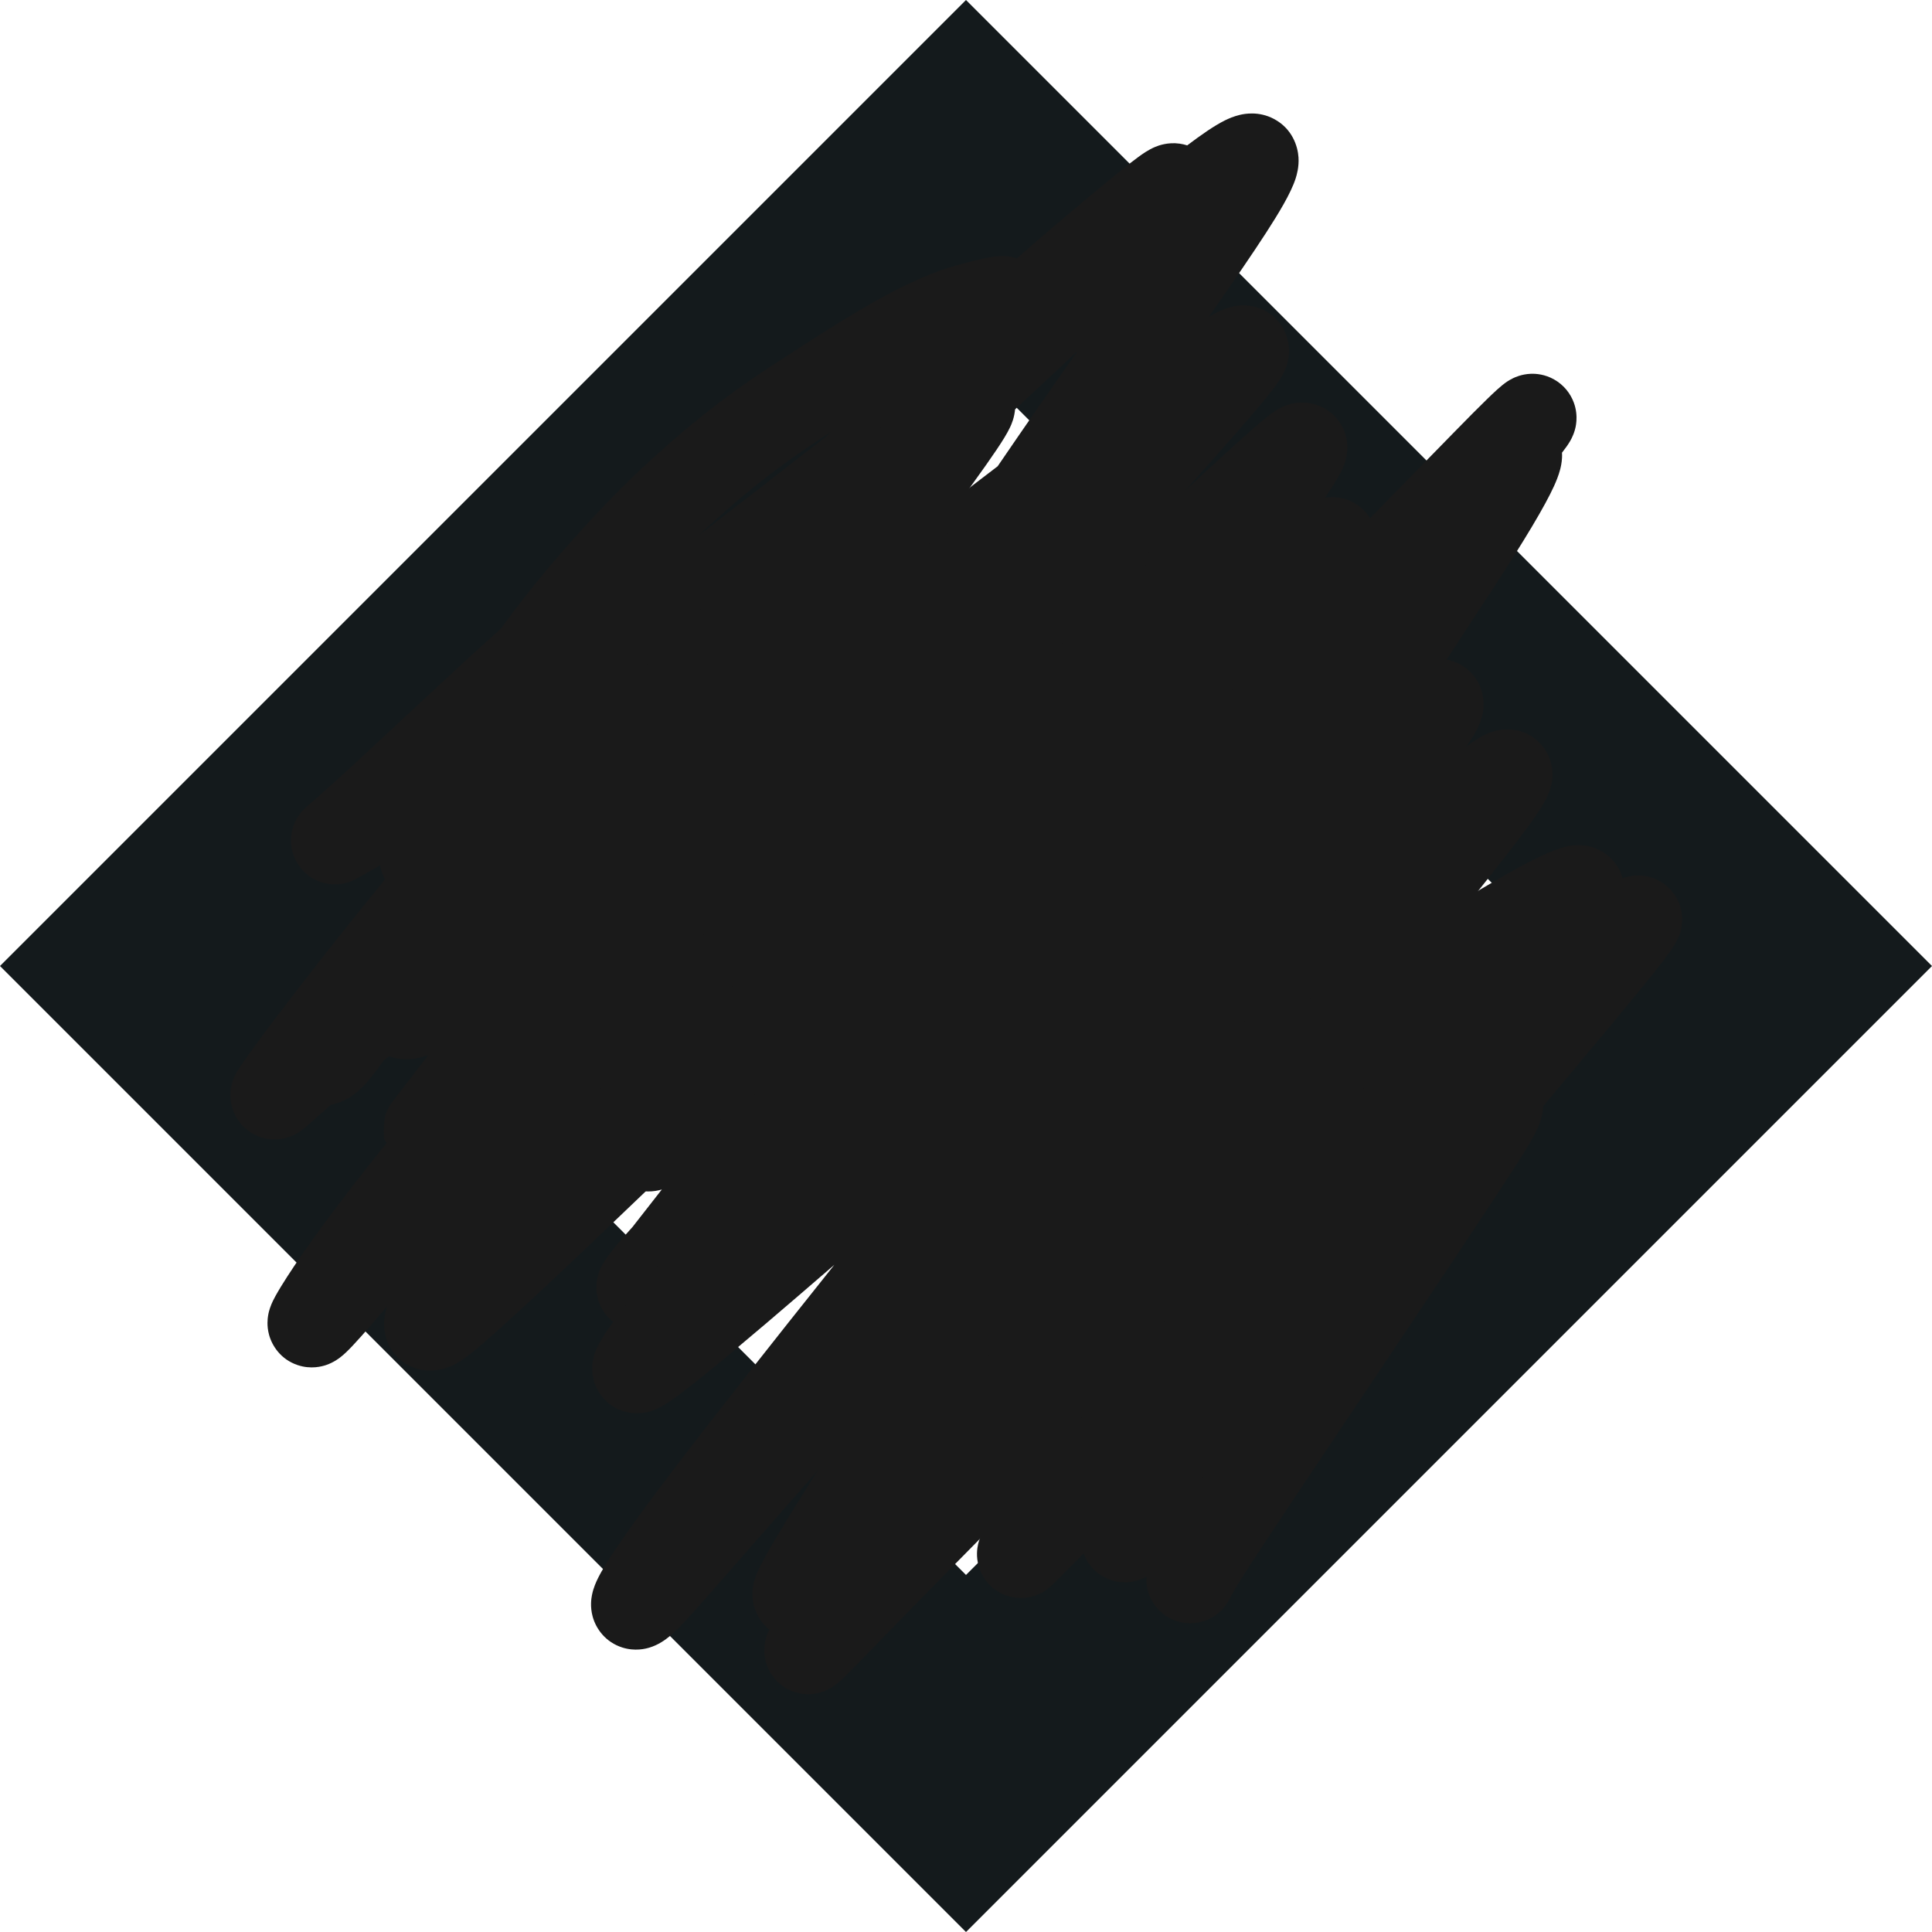
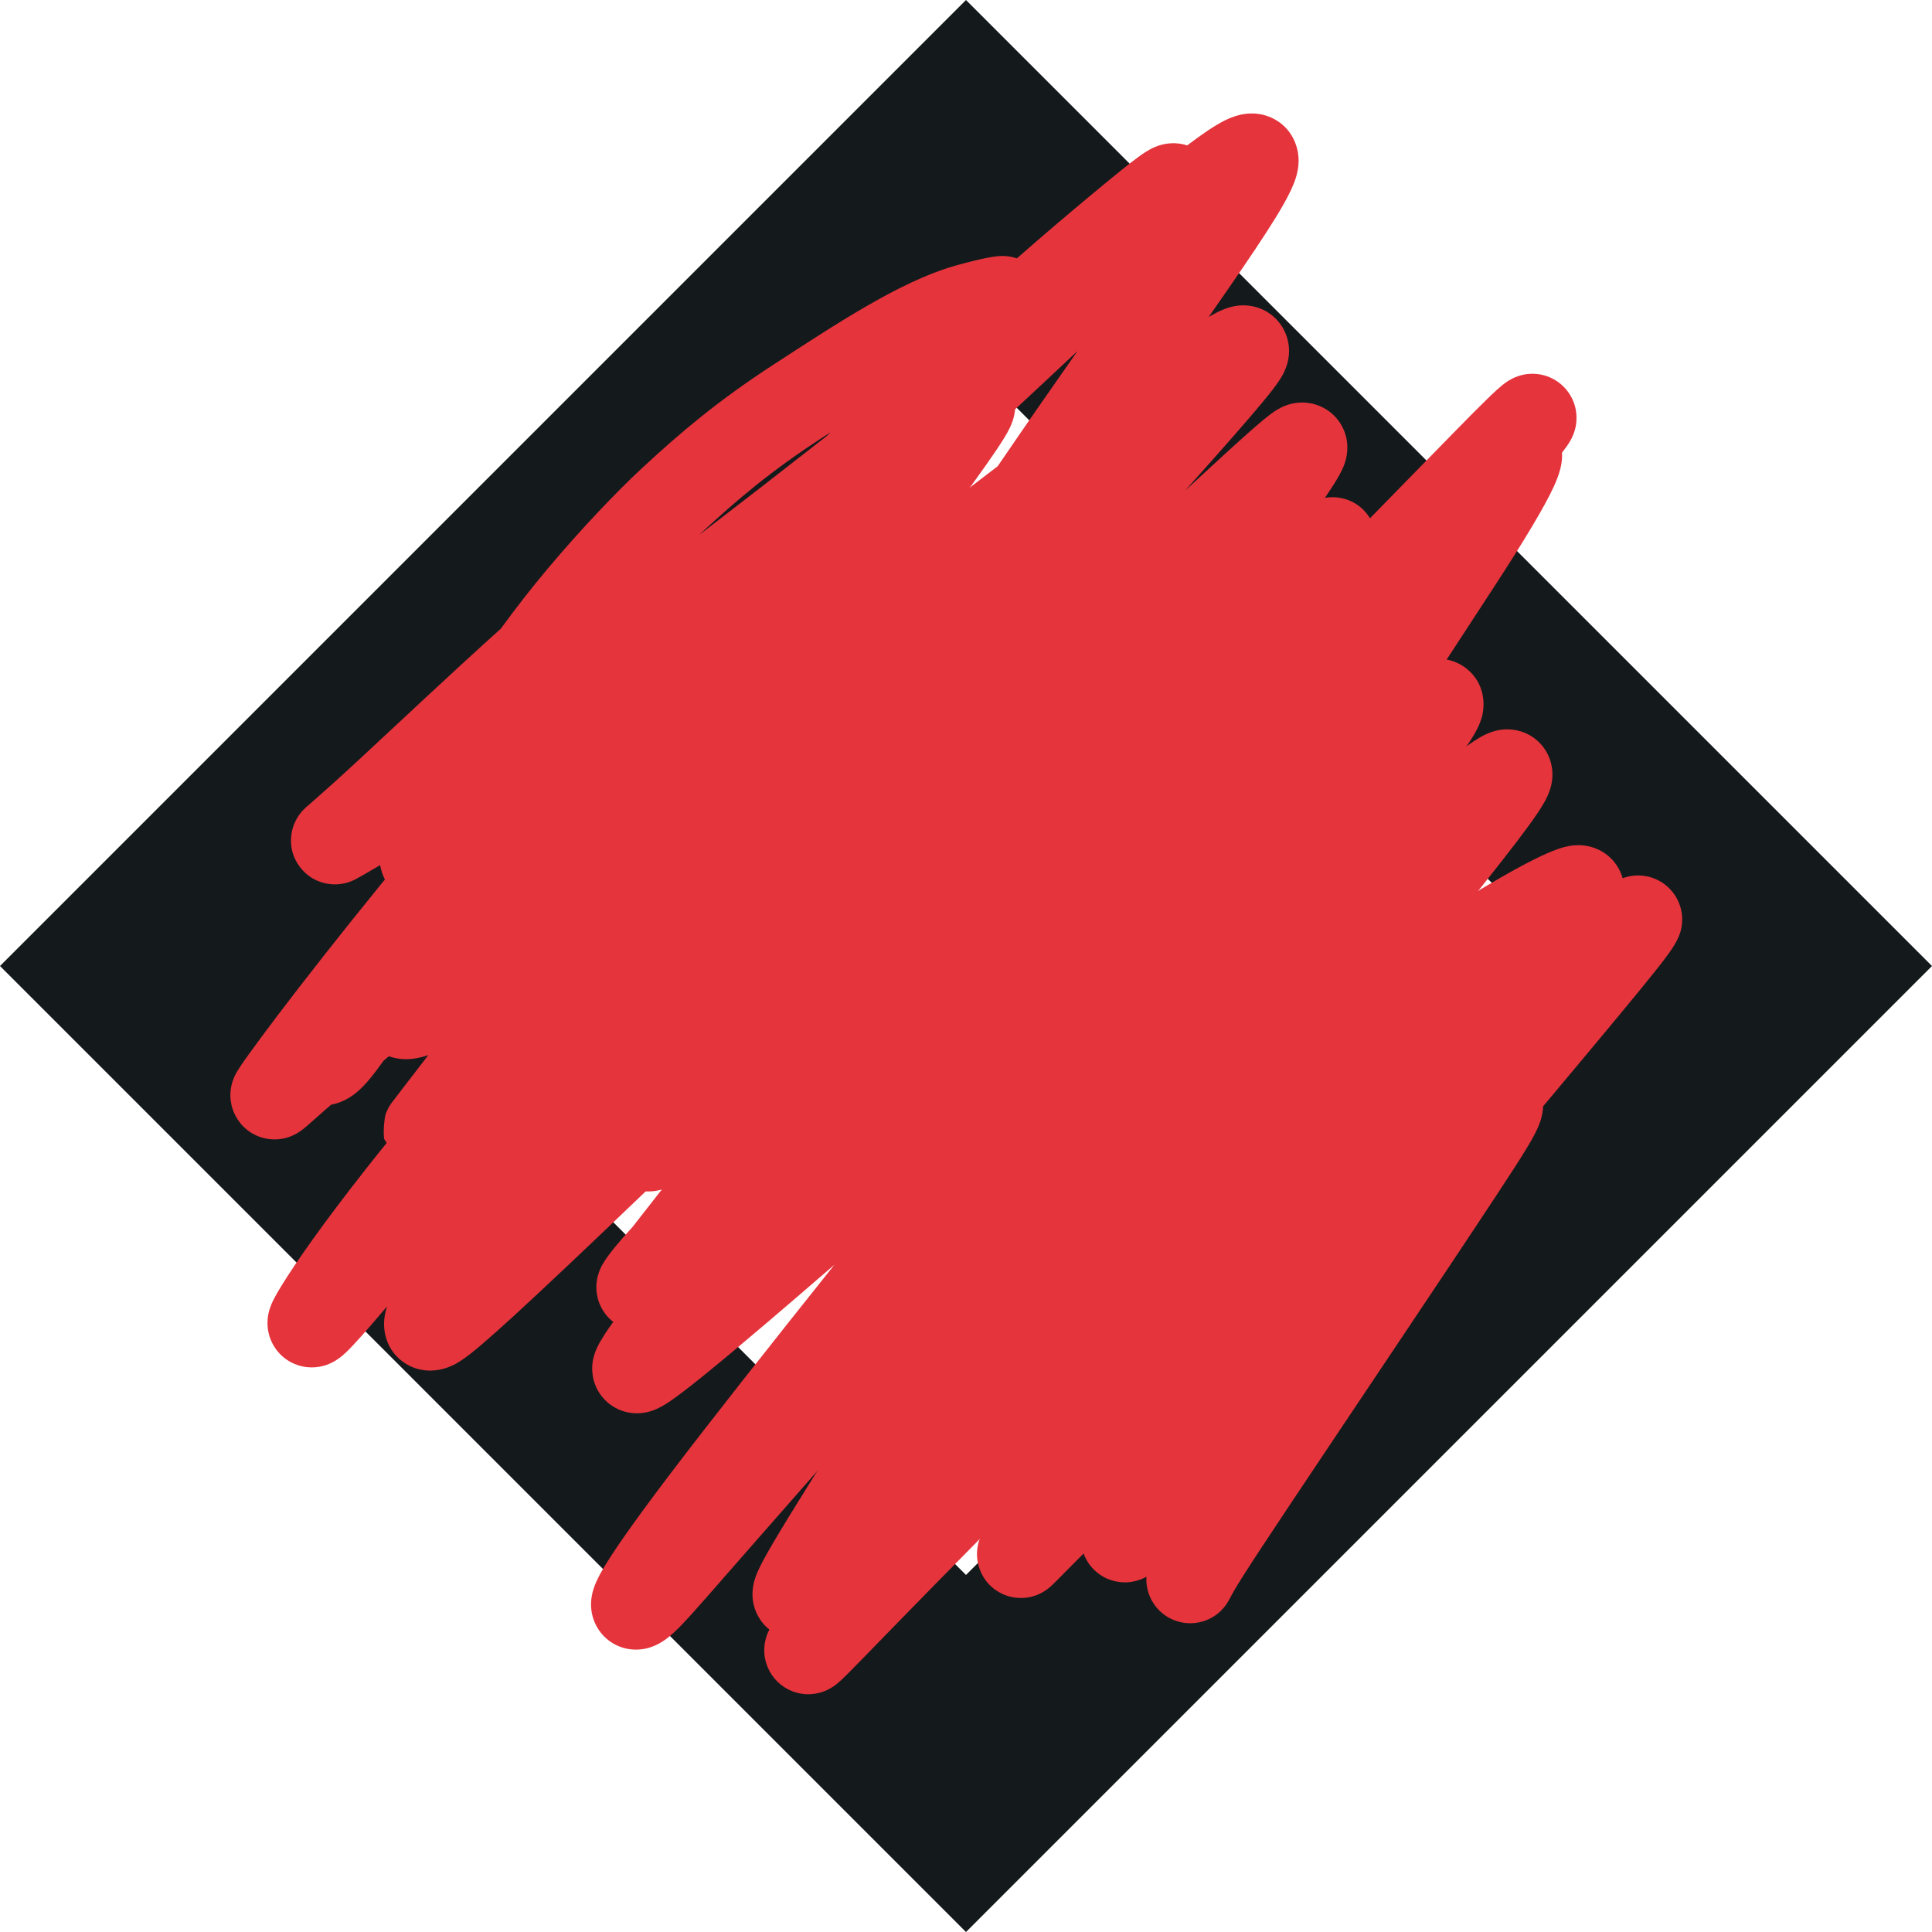
<svg xmlns="http://www.w3.org/2000/svg" width="176" height="176" viewBox="0 0 176 176" fill="none">
  <rect x="88" y="16.264" width="101.451" height="101.451" transform="rotate(45 88 16.2635)" stroke="#141A1C" stroke-width="23" />
-   <path d="M112.958 10.462C113.396 10.36 114.673 10.113 116.029 10.822C117.744 11.718 118.228 13.354 118.29 14.342C118.344 15.2 118.139 15.917 118.021 16.282C117.581 17.63 116.47 19.451 115.335 21.207C114.086 23.139 112.423 25.558 110.496 28.318C110.369 28.501 110.238 28.684 110.108 28.87C110.402 28.701 110.667 28.556 110.904 28.438C111.179 28.302 111.887 27.952 112.741 27.848C113.206 27.792 114.154 27.751 115.173 28.27C116.196 28.792 116.805 29.622 117.12 30.394L117.238 30.72L117.294 30.914C117.544 31.871 117.411 32.735 117.193 33.371C117.008 33.912 116.743 34.345 116.58 34.597C116.232 35.136 115.695 35.822 114.94 36.73C113.699 38.223 111.575 40.656 107.963 44.689C110.862 42.006 112.707 40.325 113.896 39.276C114.783 38.495 115.425 37.956 115.906 37.613C116.118 37.462 116.549 37.163 117.108 36.95C117.926 36.638 118.885 36.554 119.855 36.856C120.142 36.945 120.722 37.156 121.304 37.652C121.951 38.203 122.395 38.928 122.604 39.717C122.944 41.003 122.552 42.06 122.472 42.284C122.233 42.95 121.817 43.634 121.453 44.208C121.251 44.525 121.003 44.903 120.7 45.351C120.9 45.316 121.136 45.291 121.398 45.292C122.048 45.294 123.427 45.48 124.472 46.745C124.599 46.899 124.709 47.056 124.805 47.212C127.648 44.306 130.24 41.658 132.406 39.437C133.745 38.065 134.746 37.06 135.468 36.359C136.056 35.787 136.742 35.13 137.291 34.764C137.394 34.696 137.58 34.578 137.822 34.461C137.964 34.392 138.587 34.085 139.447 34.052C139.93 34.034 140.731 34.092 141.571 34.565C142.489 35.081 143.077 35.879 143.371 36.679C143.84 37.956 143.502 39.04 143.46 39.187C143.295 39.763 143.028 40.192 142.987 40.259C142.888 40.424 142.787 40.572 142.71 40.682C142.592 40.85 142.45 41.037 142.295 41.237C142.305 41.434 142.302 41.602 142.294 41.732C142.269 42.164 142.188 42.535 142.117 42.8C141.977 43.325 141.767 43.842 141.559 44.298C140.745 46.083 138.954 49.108 135.814 53.912C131.123 61.09 124.899 70.636 118.321 80.75C121.567 77.966 124.517 75.448 126.941 73.401C129.664 71.101 131.776 69.349 133.196 68.282C133.831 67.805 134.611 67.244 135.332 66.905C135.536 66.809 135.868 66.666 136.277 66.566C136.605 66.486 137.482 66.302 138.525 66.621C139.897 67.04 140.895 68.119 141.264 69.412C141.545 70.399 141.382 71.225 141.31 71.54C141.15 72.229 140.843 72.797 140.699 73.056C140.509 73.399 140.282 73.754 140.049 74.1C139.58 74.797 138.946 75.66 138.179 76.667C136.638 78.688 134.403 81.494 131.514 85.095C128.349 89.04 124.357 93.985 119.997 99.379C120.059 99.325 120.12 99.272 120.181 99.218C123.119 96.651 125.434 94.761 127.181 93.465C128.05 92.819 128.828 92.284 129.504 91.878C130.06 91.543 130.937 91.051 131.895 90.848L132.123 90.807C132.464 90.757 133.036 90.719 133.687 90.869C139.718 85.933 143.038 83.307 144.856 81.926C145.749 81.248 146.353 80.814 146.767 80.547C146.896 80.464 147.289 80.208 147.761 80.027C147.899 79.974 148.186 79.87 148.562 79.807C148.803 79.767 149.803 79.604 150.926 80.127C151.583 80.433 152.234 80.956 152.688 81.728C153.124 82.469 153.237 83.198 153.242 83.725C153.25 84.657 152.928 85.333 152.835 85.524C152.451 86.312 151.9 87.069 150.682 88.594C149.393 90.208 147.118 92.962 143.002 97.882C135.085 107.343 120.046 125.247 112.217 134.712C110.26 137.077 108.762 138.905 107.673 140.227C106.665 141.451 105.866 142.418 105.464 142.833C105.402 142.897 105.273 143.028 105.11 143.167C105.035 143.231 104.869 143.369 104.642 143.514C104.59 143.547 103.824 144.077 102.706 144.142C101.996 144.184 100.861 144.045 99.853 143.174C98.888 142.339 98.598 141.31 98.512 140.739C98.366 139.771 98.628 139.012 98.651 138.937C98.776 138.538 98.941 138.232 98.97 138.178C99.15 137.839 99.438 137.403 99.663 137.064C100.198 136.26 101.112 134.927 102.332 133.139C104.639 129.758 108.09 124.677 111.678 119.381C108.405 122.085 105.17 124.759 102.111 127.286C94.334 135.009 85.695 143.782 80.75 148.866C79.245 150.413 78.029 151.672 77.277 152.424C76.974 152.727 76.532 153.165 76.171 153.447C76.143 153.469 75.74 153.799 75.171 154.034C74.994 154.107 74.673 154.226 74.253 154.292C73.861 154.353 73.082 154.417 72.188 154.072C71.152 153.673 70.371 152.883 69.958 151.94C69.604 151.132 69.607 150.416 69.631 150.06C69.677 149.377 69.892 148.872 69.94 148.756C69.991 148.636 70.041 148.532 70.084 148.449C70.078 148.444 70.071 148.439 70.064 148.433C69.824 148.236 69.337 147.796 68.977 147.065C68.617 146.337 68.537 145.638 68.551 145.113C68.573 144.251 68.86 143.556 68.966 143.302C69.24 142.644 69.727 141.752 70.452 140.517C71.963 137.943 74.984 133.09 80.916 123.828C81.034 123.644 81.153 123.459 81.272 123.272C80.721 123.722 80.231 124.113 79.814 124.416C79.549 124.607 79.236 124.822 78.911 125.007C78.75 125.098 78.515 125.224 78.231 125.337C78.009 125.425 77.439 125.638 76.693 125.65C75.86 125.663 74.267 125.389 73.235 123.842C72.392 122.577 72.541 121.315 72.598 120.938C72.724 120.101 73.094 119.441 73.186 119.27C73.493 118.708 73.947 118.049 74.411 117.408C75.389 116.056 76.938 114.058 78.966 111.464C84.305 104.631 93.079 93.503 100.741 83.751C99.9 84.429 99.046 85.123 98.182 85.83C97.327 86.703 96.513 87.533 95.75 88.313C93.032 91.091 90.961 93.214 89.488 94.707C88.109 96.106 87.058 97.159 86.526 97.599C86.445 97.667 86.278 97.803 86.067 97.941C85.969 98.005 85.756 98.14 85.47 98.268C85.36 98.317 84.457 98.751 83.258 98.581C83.244 98.579 83.231 98.575 83.218 98.573C76.759 104.282 70.899 109.719 67.194 113.383C65.71 114.852 64.589 116.016 63.76 116.915C63.513 117.234 63.294 117.518 63.1 117.77C62.806 118.15 62.562 118.469 62.363 118.725C62.032 119.152 61.661 119.632 61.329 119.971C61.233 120.069 61.057 120.243 60.824 120.422C60.714 120.507 60.496 120.667 60.198 120.822C60.036 120.906 59.213 121.343 58.075 121.268C57.393 121.224 56.519 120.986 55.738 120.321C54.97 119.667 54.611 118.872 54.456 118.277C54.193 117.265 54.406 116.443 54.45 116.268C54.583 115.743 54.798 115.352 54.85 115.257C55.13 114.739 55.566 114.166 55.99 113.646C56.394 113.15 56.933 112.525 57.639 111.754C57.706 111.667 57.775 111.578 57.846 111.487C58.488 110.658 59.29 109.632 60.291 108.359C59.938 108.462 59.51 108.544 59.026 108.538C57.549 108.52 56.583 107.762 56.156 107.347C55.587 106.795 55.242 106.17 55.031 105.594C49.795 110.627 46.647 113.721 44.749 115.618C43.675 116.691 42.999 117.381 42.567 117.825C42.244 118.157 41.856 118.565 41.592 118.796C41.526 118.853 41.282 119.068 40.94 119.27C40.81 119.348 40.34 119.624 39.67 119.758C39.011 119.89 36.994 120.043 35.644 118.19C34.643 116.817 34.893 115.392 34.923 115.202C34.989 114.777 35.111 114.459 35.16 114.333C35.272 114.05 35.394 113.832 35.44 113.751C35.631 113.416 35.9 113.038 36.093 112.772C36.552 112.138 37.251 111.225 38.053 110.21C39.729 108.087 41.853 105.517 54.02 92.111C58.44 87.24 64.096 81.039 70.038 74.525C72.278 70.942 74.723 67.076 77.279 63.092C64.279 73.232 49.438 84.949 40.615 92.018C38.366 93.82 36.505 95.333 34.968 96.598C34.724 96.925 34.48 97.258 34.23 97.592C33.74 98.249 33.226 98.857 32.682 99.343C32.337 99.651 31.462 100.396 30.177 100.628C29.964 100.811 29.768 100.979 29.591 101.133C28.954 101.689 28.059 102.486 27.941 102.589C27.906 102.619 27.5 102.988 27.039 103.253C26.892 103.337 26.55 103.524 26.079 103.653C25.645 103.772 24.598 103.981 23.409 103.465C22.079 102.888 21.459 101.805 21.212 101.093C20.995 100.468 20.988 99.942 20.988 99.758L20.997 99.501C21.035 98.921 21.189 98.5 21.22 98.415C21.289 98.219 21.359 98.066 21.398 97.986C21.477 97.82 21.556 97.684 21.599 97.612C21.692 97.454 21.796 97.293 21.886 97.158C22.074 96.875 22.329 96.51 22.634 96.085C23.25 95.225 24.14 94.02 25.27 92.529C27.533 89.542 30.795 85.36 34.817 80.42C34.9 80.319 34.982 80.22 35.062 80.122C34.835 79.672 34.704 79.224 34.626 78.814C33.308 79.595 32.566 80.008 32.334 80.126C32.289 80.148 32.075 80.258 31.789 80.354C31.674 80.393 31.295 80.519 30.79 80.554C30.572 80.57 28.634 80.723 27.314 78.97C25.979 77.199 26.685 75.364 26.767 75.148C26.948 74.668 27.181 74.337 27.252 74.237C27.429 73.988 27.599 73.814 27.635 73.776C27.8 73.603 27.993 73.438 28.018 73.417C28.029 73.406 28.572 72.935 28.779 72.754C29.5 72.123 30.743 71.02 32.701 69.206C35.996 66.153 41.693 60.791 45.626 57.269C46.959 55.438 48.389 53.595 49.903 51.794C52.924 48.201 56.148 44.814 58.516 42.619C61.968 39.419 65.392 36.509 70.5 33.191C73.296 31.375 76.18 29.486 78.912 27.906C81.617 26.342 84.426 24.93 87.102 24.181C88.349 23.832 89.224 23.627 89.833 23.506C90.331 23.407 90.867 23.318 91.322 23.318L91.528 23.323C91.913 23.342 92.283 23.417 92.632 23.538C95.333 21.168 97.522 19.326 99.205 17.924C101.513 16.002 102.886 14.894 103.714 14.29C104.05 14.044 104.611 13.642 105.234 13.383C105.522 13.264 106.371 12.932 107.466 13.086C107.709 13.12 107.937 13.175 108.151 13.244C109.418 12.286 110.617 11.448 111.584 10.969C111.91 10.808 112.392 10.593 112.958 10.462ZM111.455 97.218C108.528 99.747 105.581 102.297 102.735 104.761C99.064 110.43 95.579 115.818 92.505 120.59C98.587 113.1 105.298 104.828 111.455 97.218ZM98.155 31.98C94.456 35.463 89.852 39.736 84.402 44.729C77.916 50.673 70.436 57.455 63.841 63.446C71.899 57.127 79.899 50.894 86.158 46.088C87.868 44.775 89.438 43.574 90.884 42.476C93.412 38.77 95.875 35.234 98.155 31.98ZM74.857 39.9C70.244 42.897 67.184 45.491 63.954 48.485C63.871 48.562 63.787 48.643 63.7 48.724C67.385 45.901 71.325 42.845 75.292 39.737C75.413 39.618 75.534 39.5 75.654 39.382C75.39 39.553 75.125 39.726 74.857 39.9Z" fill="#1A1A1A" />
-   <path d="M87.583 32.909C88.673 32.695 89.789 32.926 90.694 33.543L90.873 33.672L91.023 33.792C91.385 34.096 91.814 34.563 92.119 35.236C92.455 35.978 92.507 36.674 92.478 37.175C92.43 38.023 92.128 38.68 92.024 38.903C91.757 39.477 91.327 40.163 90.784 40.972C89.765 42.49 87.888 45.101 84.488 49.662C84.845 49.38 85.129 49.189 85.412 49.032C85.657 48.896 86.037 48.702 86.508 48.564C87.118 48.385 87.608 48.384 87.772 48.384C89.51 48.384 90.989 49.492 91.541 51.041C92.404 50.416 93.144 49.894 93.784 49.447C96.39 47.629 97.286 47.073 98.139 46.638C98.304 46.553 98.569 46.421 98.852 46.307C98.993 46.25 99.224 46.163 99.503 46.091C99.688 46.043 100.343 45.876 101.164 45.991C101.619 46.055 102.337 46.236 103.046 46.77C103.819 47.353 104.318 48.161 104.532 49.008C104.884 50.4 104.383 51.499 104.293 51.703C104.007 52.349 103.586 52.853 103.421 53.052C102.391 54.286 100.211 56.263 91.522 62.349C88.987 64.125 85.87 66.261 82.474 68.569C76.307 73.874 68.518 80.897 61.695 87.444C59.279 91.538 56.662 95.897 54.52 99.534C53.535 101.208 52.646 102.736 51.844 104.133C60.146 96.203 71.15 85.58 77.632 79.368C81.652 75.515 83.843 73.446 85.05 72.363C85.602 71.868 86.127 71.414 86.586 71.106C86.724 71.014 87.388 70.553 88.323 70.39C88.906 70.288 89.743 70.273 90.637 70.656C91.412 70.989 91.916 71.487 92.213 71.858L92.327 72.008L92.45 72.186C92.897 72.873 93.073 73.593 93.106 74.227C96.629 70.083 99.493 66.938 101.391 64.868C102.907 63.214 103.847 62.203 104.412 61.647C104.558 61.502 105.105 60.942 105.78 60.578C105.994 60.463 106.46 60.232 107.098 60.13C107.793 60.019 108.919 60.036 110.007 60.773C111.043 61.476 111.452 62.435 111.609 62.955C111.647 63.08 111.676 63.201 111.699 63.314C111.978 63.072 112.244 62.844 112.497 62.629C114.741 60.722 116.312 59.538 117.556 58.986L117.883 58.852C118.01 58.804 118.153 58.756 118.309 58.712C118.573 58.638 119.16 58.493 119.895 58.559C120.718 58.632 122.029 59.019 122.925 60.316C123.717 61.465 123.683 62.628 123.631 63.128C123.597 63.447 123.526 63.745 123.444 64.009C123.925 63.649 124.34 63.346 124.731 63.065C125.808 62.291 126.743 61.645 127.519 61.176C127.908 60.941 128.335 60.703 128.773 60.509C129.16 60.338 129.836 60.072 130.658 60.015L131.002 60.002C131.544 60.005 132.616 60.122 133.608 60.918C135.332 62.301 135.202 64.235 135.085 64.907C134.962 65.61 134.686 66.177 134.537 66.466C134.355 66.819 134.133 67.182 133.896 67.544C132.98 68.945 131.153 71.35 127.798 75.506C123.433 80.912 116.156 89.67 109.506 97.704C115.652 93.43 122.37 88.939 127.557 85.594C135.218 80.652 139.624 78.155 141.89 77.356C142.115 77.277 142.753 77.05 143.485 77.002C143.846 76.979 144.695 76.96 145.627 77.405C146.795 77.964 147.612 79.021 147.883 80.25C148.099 81.233 147.905 82.041 147.803 82.398C147.683 82.815 147.522 83.161 147.401 83.397C147.159 83.87 146.844 84.347 146.536 84.784C145.322 86.507 142.731 89.649 138.198 95.03C137.789 95.516 137.36 96.02 136.919 96.543C137.776 96.629 138.831 96.988 139.686 98.072C140.353 98.917 140.521 99.8 140.56 100.323C140.601 100.851 140.533 101.285 140.481 101.54C140.379 102.046 140.205 102.471 140.098 102.716C139.865 103.245 139.541 103.822 139.222 104.359C138.561 105.472 137.572 106.988 136.382 108.796C131.569 116.106 122.485 129.608 117.661 136.845C112.798 144.139 112.553 144.64 111.959 145.755C110.92 147.705 108.497 148.443 106.548 147.404C104.598 146.366 103.86 143.943 104.898 141.993C105.709 140.472 106.179 139.646 111.005 132.407C112.526 130.125 114.457 127.244 116.537 124.138C111.111 129.338 105.768 134.514 102.04 138.2C100.038 140.18 98.502 141.728 97.459 142.781C96.942 143.303 96.531 143.72 96.251 144C96.114 144.137 95.984 144.266 95.878 144.367C95.832 144.411 95.747 144.492 95.65 144.575C95.615 144.606 95.492 144.712 95.327 144.829C95.262 144.875 95.05 145.026 94.753 145.17C94.612 145.238 94.294 145.385 93.862 145.48C93.531 145.552 92.445 145.757 91.237 145.163C89.706 144.411 89.142 143.002 89.028 142.044C88.935 141.257 89.103 140.648 89.163 140.443C89.301 139.974 89.497 139.638 89.534 139.573C89.657 139.359 89.777 139.199 89.803 139.164C89.885 139.052 89.967 138.953 90.006 138.906C90.101 138.792 90.223 138.65 90.353 138.5C90.622 138.191 91.028 137.732 91.556 137.133C92.62 135.926 94.235 134.093 96.435 131.565C104.001 122.87 118.073 106.417 127.704 95.051C120.493 99.801 111.761 105.774 105.613 110.305C98.27 115.717 94.755 118.946 92.269 121.347C89.68 123.845 88.317 125.327 87.578 126.069C87.455 126.193 87.191 126.46 86.915 126.677C86.841 126.735 86.643 126.889 86.371 127.042C86.238 127.117 85.97 127.259 85.609 127.374C85.321 127.466 84.502 127.698 83.477 127.457C82.623 127.257 81.898 126.794 81.364 126.177C78.872 128.995 76.556 131.617 74.539 133.907C69.192 139.979 66.419 143.178 64.381 145.493C62.656 147.452 61.602 148.639 60.668 149.32C60.482 149.456 59.923 149.861 59.166 150.091C58.815 150.198 57.846 150.452 56.686 150.082C55.187 149.604 54.303 148.41 53.99 147.268C53.744 146.37 53.866 145.617 53.925 145.314C53.998 144.938 54.107 144.623 54.191 144.406C54.361 143.97 54.584 143.538 54.805 143.149C55.67 141.617 57.514 138.94 60.919 134.447C64.641 129.537 70.385 122.268 76.013 115.216C73.69 117.221 71.593 119.027 69.822 120.533C64.855 124.759 62.258 126.839 60.945 127.713C60.642 127.915 60.156 128.225 59.609 128.44C59.395 128.524 58.695 128.792 57.786 128.74C57.272 128.711 56.522 128.57 55.771 128.075C54.975 127.55 54.462 126.815 54.194 126.081C53.748 124.859 54.029 123.815 54.087 123.596C54.186 123.219 54.319 122.924 54.388 122.776C54.53 122.472 54.697 122.191 54.763 122.08C55.549 120.753 56.531 119.412 62.141 112.566C63.878 110.446 66.047 107.814 68.421 104.947C68.254 104.6 68.141 104.252 68.072 103.929C67.874 102.991 68.001 102.162 68.096 101.701C68.203 101.174 68.368 100.669 68.535 100.229C68.741 99.685 69.009 99.088 69.321 98.454C62.912 104.618 56.26 111.004 51.757 115.257C47.682 119.105 45.311 121.264 43.879 122.484C43.173 123.086 42.606 123.536 42.127 123.861C41.64 124.192 41.007 124.559 40.195 124.743C39.711 124.853 38.172 125.126 36.702 124.053C35.129 122.904 34.991 121.235 34.987 120.658C34.983 120.013 35.121 119.479 35.184 119.252C35.207 119.168 35.233 119.086 35.258 119.008C33.384 121.228 32.214 122.54 31.546 123.175C31.407 123.307 31.227 123.471 31.024 123.629C30.926 123.706 30.424 124.11 29.699 124.354C29.361 124.467 28.345 124.768 27.119 124.358C25.563 123.838 24.776 122.581 24.508 121.587C24.291 120.783 24.38 120.12 24.418 119.879C24.466 119.57 24.541 119.322 24.589 119.179C24.75 118.691 24.992 118.248 25.098 118.057C25.246 117.788 25.417 117.498 25.585 117.223C26.939 115.005 29.448 111.426 33.349 106.469C33.94 105.717 34.565 104.934 35.225 104.118C35.138 103.994 35.059 103.867 34.992 103.737C34.893 102.91 35.041 101.769 35.14 101.465C35.198 101.316 35.303 101.084 35.346 100.999C35.422 100.852 35.492 100.742 35.512 100.711C35.564 100.628 35.608 100.565 35.62 100.548C35.639 100.521 35.655 100.499 35.665 100.484C35.818 100.273 36.919 98.845 39.021 96.114C38.925 96.147 38.83 96.178 38.738 96.206C38.367 96.319 37.789 96.469 37.128 96.488C36.57 96.504 35.065 96.453 33.838 95.193C32.512 93.833 32.581 92.196 32.69 91.493C32.804 90.763 33.075 90.166 33.247 89.822C33.89 88.536 35.255 86.798 36.777 84.934C40.078 80.891 45.644 74.492 53.977 65.701C62.3 56.92 73.236 45.925 79.1 40.085C82.013 37.185 83.66 35.572 84.607 34.701C85.032 34.311 85.512 33.884 85.982 33.576C86.185 33.444 86.766 33.07 87.583 32.909Z" fill="#1A1A1A" />
+   <path d="M112.958 10.462C113.396 10.36 114.673 10.113 116.029 10.822C117.744 11.718 118.228 13.354 118.29 14.342C118.344 15.2 118.139 15.917 118.021 16.282C117.581 17.63 116.47 19.451 115.335 21.207C114.086 23.139 112.423 25.558 110.496 28.318C110.369 28.501 110.238 28.684 110.108 28.87C110.402 28.701 110.667 28.556 110.904 28.438C111.179 28.302 111.887 27.952 112.741 27.848C113.206 27.792 114.154 27.751 115.173 28.27C116.196 28.792 116.805 29.622 117.12 30.394L117.238 30.72L117.294 30.914C117.544 31.871 117.411 32.735 117.193 33.371C117.008 33.912 116.743 34.345 116.58 34.597C116.232 35.136 115.695 35.822 114.94 36.73C113.699 38.223 111.575 40.656 107.963 44.689C110.862 42.006 112.707 40.325 113.896 39.276C114.783 38.495 115.425 37.956 115.906 37.613C116.118 37.462 116.549 37.163 117.108 36.95C117.926 36.638 118.885 36.554 119.855 36.856C120.142 36.945 120.722 37.156 121.304 37.652C121.951 38.203 122.395 38.928 122.604 39.717C122.944 41.003 122.552 42.06 122.472 42.284C122.233 42.95 121.817 43.634 121.453 44.208C121.251 44.525 121.003 44.903 120.7 45.351C120.9 45.316 121.136 45.291 121.398 45.292C122.048 45.294 123.427 45.48 124.472 46.745C124.599 46.899 124.709 47.056 124.805 47.212C127.648 44.306 130.24 41.658 132.406 39.437C133.745 38.065 134.746 37.06 135.468 36.359C136.056 35.787 136.742 35.13 137.291 34.764C137.394 34.696 137.58 34.578 137.822 34.461C137.964 34.392 138.587 34.085 139.447 34.052C139.93 34.034 140.731 34.092 141.571 34.565C142.489 35.081 143.077 35.879 143.371 36.679C143.84 37.956 143.502 39.04 143.46 39.187C143.295 39.763 143.028 40.192 142.987 40.259C142.888 40.424 142.787 40.572 142.71 40.682C142.592 40.85 142.45 41.037 142.295 41.237C142.305 41.434 142.302 41.602 142.294 41.732C142.269 42.164 142.188 42.535 142.117 42.8C141.977 43.325 141.767 43.842 141.559 44.298C140.745 46.083 138.954 49.108 135.814 53.912C131.123 61.09 124.899 70.636 118.321 80.75C121.567 77.966 124.517 75.448 126.941 73.401C129.664 71.101 131.776 69.349 133.196 68.282C133.831 67.805 134.611 67.244 135.332 66.905C135.536 66.809 135.868 66.666 136.277 66.566C136.605 66.486 137.482 66.302 138.525 66.621C139.897 67.04 140.895 68.119 141.264 69.412C141.545 70.399 141.382 71.225 141.31 71.54C141.15 72.229 140.843 72.797 140.699 73.056C140.509 73.399 140.282 73.754 140.049 74.1C139.58 74.797 138.946 75.66 138.179 76.667C136.638 78.688 134.403 81.494 131.514 85.095C128.349 89.04 124.357 93.985 119.997 99.379C120.059 99.325 120.12 99.272 120.181 99.218C123.119 96.651 125.434 94.761 127.181 93.465C128.05 92.819 128.828 92.284 129.504 91.878C130.06 91.543 130.937 91.051 131.895 90.848L132.123 90.807C132.464 90.757 133.036 90.719 133.687 90.869C139.718 85.933 143.038 83.307 144.856 81.926C145.749 81.248 146.353 80.814 146.767 80.547C146.896 80.464 147.289 80.208 147.761 80.027C147.899 79.974 148.186 79.87 148.562 79.807C148.803 79.767 149.803 79.604 150.926 80.127C151.583 80.433 152.234 80.956 152.688 81.728C153.124 82.469 153.237 83.198 153.242 83.725C153.25 84.657 152.928 85.333 152.835 85.524C152.451 86.312 151.9 87.069 150.682 88.594C149.393 90.208 147.118 92.962 143.002 97.882C135.085 107.343 120.046 125.247 112.217 134.712C110.26 137.077 108.762 138.905 107.673 140.227C106.665 141.451 105.866 142.418 105.464 142.833C105.402 142.897 105.273 143.028 105.11 143.167C105.035 143.231 104.869 143.369 104.642 143.514C104.59 143.547 103.824 144.077 102.706 144.142C101.996 144.184 100.861 144.045 99.853 143.174C98.888 142.339 98.598 141.31 98.512 140.739C98.366 139.771 98.628 139.012 98.651 138.937C98.776 138.538 98.941 138.232 98.97 138.178C99.15 137.839 99.438 137.403 99.663 137.064C100.198 136.26 101.112 134.927 102.332 133.139C104.639 129.758 108.09 124.677 111.678 119.381C108.405 122.085 105.17 124.759 102.111 127.286C94.334 135.009 85.695 143.782 80.75 148.866C79.245 150.413 78.029 151.672 77.277 152.424C76.974 152.727 76.532 153.165 76.171 153.447C76.143 153.469 75.74 153.799 75.171 154.034C74.994 154.107 74.673 154.226 74.253 154.292C73.861 154.353 73.082 154.417 72.188 154.072C71.152 153.673 70.371 152.883 69.958 151.94C69.604 151.132 69.607 150.416 69.631 150.06C69.677 149.377 69.892 148.872 69.94 148.756C69.991 148.636 70.041 148.532 70.084 148.449C70.078 148.444 70.071 148.439 70.064 148.433C69.824 148.236 69.337 147.796 68.977 147.065C68.617 146.337 68.537 145.638 68.551 145.113C68.573 144.251 68.86 143.556 68.966 143.302C69.24 142.644 69.727 141.752 70.452 140.517C71.963 137.943 74.984 133.09 80.916 123.828C81.034 123.644 81.153 123.459 81.272 123.272C80.721 123.722 80.231 124.113 79.814 124.416C79.549 124.607 79.236 124.822 78.911 125.007C78.75 125.098 78.515 125.224 78.231 125.337C78.009 125.425 77.439 125.638 76.693 125.65C75.86 125.663 74.267 125.389 73.235 123.842C72.392 122.577 72.541 121.315 72.598 120.938C72.724 120.101 73.094 119.441 73.186 119.27C73.493 118.708 73.947 118.049 74.411 117.408C75.389 116.056 76.938 114.058 78.966 111.464C84.305 104.631 93.079 93.503 100.741 83.751C99.9 84.429 99.046 85.123 98.182 85.83C97.327 86.703 96.513 87.533 95.75 88.313C93.032 91.091 90.961 93.214 89.488 94.707C88.109 96.106 87.058 97.159 86.526 97.599C86.445 97.667 86.278 97.803 86.067 97.941C85.969 98.005 85.756 98.14 85.47 98.268C85.36 98.317 84.457 98.751 83.258 98.581C83.244 98.579 83.231 98.575 83.218 98.573C76.759 104.282 70.899 109.719 67.194 113.383C65.71 114.852 64.589 116.016 63.76 116.915C63.513 117.234 63.294 117.518 63.1 117.77C62.806 118.15 62.562 118.469 62.363 118.725C62.032 119.152 61.661 119.632 61.329 119.971C61.233 120.069 61.057 120.243 60.824 120.422C60.714 120.507 60.496 120.667 60.198 120.822C60.036 120.906 59.213 121.343 58.075 121.268C57.393 121.224 56.519 120.986 55.738 120.321C54.97 119.667 54.611 118.872 54.456 118.277C54.193 117.265 54.406 116.443 54.45 116.268C54.583 115.743 54.798 115.352 54.85 115.257C55.13 114.739 55.566 114.166 55.99 113.646C56.394 113.15 56.933 112.525 57.639 111.754C57.706 111.667 57.775 111.578 57.846 111.487C58.488 110.658 59.29 109.632 60.291 108.359C59.938 108.462 59.51 108.544 59.026 108.538C57.549 108.52 56.583 107.762 56.156 107.347C55.587 106.795 55.242 106.17 55.031 105.594C49.795 110.627 46.647 113.721 44.749 115.618C43.675 116.691 42.999 117.381 42.567 117.825C42.244 118.157 41.856 118.565 41.592 118.796C41.526 118.853 41.282 119.068 40.94 119.27C40.81 119.348 40.34 119.624 39.67 119.758C39.011 119.89 36.994 120.043 35.644 118.19C34.643 116.817 34.893 115.392 34.923 115.202C34.989 114.777 35.111 114.459 35.16 114.333C35.272 114.05 35.394 113.832 35.44 113.751C35.631 113.416 35.9 113.038 36.093 112.772C36.552 112.138 37.251 111.225 38.053 110.21C39.729 108.087 41.853 105.517 54.02 92.111C58.44 87.24 64.096 81.039 70.038 74.525C72.278 70.942 74.723 67.076 77.279 63.092C64.279 73.232 49.438 84.949 40.615 92.018C38.366 93.82 36.505 95.333 34.968 96.598C34.724 96.925 34.48 97.258 34.23 97.592C33.74 98.249 33.226 98.857 32.682 99.343C32.337 99.651 31.462 100.396 30.177 100.628C29.964 100.811 29.768 100.979 29.591 101.133C28.954 101.689 28.059 102.486 27.941 102.589C27.906 102.619 27.5 102.988 27.039 103.253C26.892 103.337 26.55 103.524 26.079 103.653C25.645 103.772 24.598 103.981 23.409 103.465C22.079 102.888 21.459 101.805 21.212 101.093C20.995 100.468 20.988 99.942 20.988 99.758L20.997 99.501C21.035 98.921 21.189 98.5 21.22 98.415C21.289 98.219 21.359 98.066 21.398 97.986C21.477 97.82 21.556 97.684 21.599 97.612C21.692 97.454 21.796 97.293 21.886 97.158C22.074 96.875 22.329 96.51 22.634 96.085C23.25 95.225 24.14 94.02 25.27 92.529C27.533 89.542 30.795 85.36 34.817 80.42C34.9 80.319 34.982 80.22 35.062 80.122C34.835 79.672 34.704 79.224 34.626 78.814C33.308 79.595 32.566 80.008 32.334 80.126C32.289 80.148 32.075 80.258 31.789 80.354C31.674 80.393 31.295 80.519 30.79 80.554C30.572 80.57 28.634 80.723 27.314 78.97C25.979 77.199 26.685 75.364 26.767 75.148C26.948 74.668 27.181 74.337 27.252 74.237C27.429 73.988 27.599 73.814 27.635 73.776C27.8 73.603 27.993 73.438 28.018 73.417C28.029 73.406 28.572 72.935 28.779 72.754C29.5 72.123 30.743 71.02 32.701 69.206C35.996 66.153 41.693 60.791 45.626 57.269C46.959 55.438 48.389 53.595 49.903 51.794C52.924 48.201 56.148 44.814 58.516 42.619C61.968 39.419 65.392 36.509 70.5 33.191C73.296 31.375 76.18 29.486 78.912 27.906C81.617 26.342 84.426 24.93 87.102 24.181C88.349 23.832 89.224 23.627 89.833 23.506C90.331 23.407 90.867 23.318 91.322 23.318L91.528 23.323C91.913 23.342 92.283 23.417 92.632 23.538C95.333 21.168 97.522 19.326 99.205 17.924C101.513 16.002 102.886 14.894 103.714 14.29C104.05 14.044 104.611 13.642 105.234 13.383C105.522 13.264 106.371 12.932 107.466 13.086C107.709 13.12 107.937 13.175 108.151 13.244C109.418 12.286 110.617 11.448 111.584 10.969C111.91 10.808 112.392 10.593 112.958 10.462ZM111.455 97.218C108.528 99.747 105.581 102.297 102.735 104.761C99.064 110.43 95.579 115.818 92.505 120.59C98.587 113.1 105.298 104.828 111.455 97.218ZM98.155 31.98C94.456 35.463 89.852 39.736 84.402 44.729C77.916 50.673 70.436 57.455 63.841 63.446C71.899 57.127 79.899 50.894 86.158 46.088C87.868 44.775 89.438 43.574 90.884 42.476C93.412 38.77 95.875 35.234 98.155 31.98ZM74.857 39.9C70.244 42.897 67.184 45.491 63.954 48.485C63.871 48.562 63.787 48.643 63.7 48.724C67.385 45.901 71.325 42.845 75.292 39.737C75.413 39.618 75.534 39.5 75.654 39.382C75.39 39.553 75.125 39.726 74.857 39.9Z" fill="#E5343C" />
+   <path d="M87.583 32.909C88.673 32.695 89.789 32.926 90.694 33.543L90.873 33.672L91.023 33.792C91.385 34.096 91.814 34.563 92.119 35.236C92.455 35.978 92.507 36.674 92.478 37.175C92.43 38.023 92.128 38.68 92.024 38.903C91.757 39.477 91.327 40.163 90.784 40.972C89.765 42.49 87.888 45.101 84.488 49.662C84.845 49.38 85.129 49.189 85.412 49.032C85.657 48.896 86.037 48.702 86.508 48.564C87.118 48.385 87.608 48.384 87.772 48.384C89.51 48.384 90.989 49.492 91.541 51.041C92.404 50.416 93.144 49.894 93.784 49.447C96.39 47.629 97.286 47.073 98.139 46.638C98.304 46.553 98.569 46.421 98.852 46.307C98.993 46.25 99.224 46.163 99.503 46.091C99.688 46.043 100.343 45.876 101.164 45.991C101.619 46.055 102.337 46.236 103.046 46.77C103.819 47.353 104.318 48.161 104.532 49.008C104.884 50.4 104.383 51.499 104.293 51.703C104.007 52.349 103.586 52.853 103.421 53.052C102.391 54.286 100.211 56.263 91.522 62.349C88.987 64.125 85.87 66.261 82.474 68.569C76.307 73.874 68.518 80.897 61.695 87.444C59.279 91.538 56.662 95.897 54.52 99.534C53.535 101.208 52.646 102.736 51.844 104.133C60.146 96.203 71.15 85.58 77.632 79.368C81.652 75.515 83.843 73.446 85.05 72.363C85.602 71.868 86.127 71.414 86.586 71.106C86.724 71.014 87.388 70.553 88.323 70.39C88.906 70.288 89.743 70.273 90.637 70.656C91.412 70.989 91.916 71.487 92.213 71.858L92.327 72.008L92.45 72.186C92.897 72.873 93.073 73.593 93.106 74.227C96.629 70.083 99.493 66.938 101.391 64.868C102.907 63.214 103.847 62.203 104.412 61.647C104.558 61.502 105.105 60.942 105.78 60.578C105.994 60.463 106.46 60.232 107.098 60.13C107.793 60.019 108.919 60.036 110.007 60.773C111.043 61.476 111.452 62.435 111.609 62.955C111.647 63.08 111.676 63.201 111.699 63.314C111.978 63.072 112.244 62.844 112.497 62.629C114.741 60.722 116.312 59.538 117.556 58.986L117.883 58.852C118.01 58.804 118.153 58.756 118.309 58.712C118.573 58.638 119.16 58.493 119.895 58.559C120.718 58.632 122.029 59.019 122.925 60.316C123.717 61.465 123.683 62.628 123.631 63.128C123.597 63.447 123.526 63.745 123.444 64.009C123.925 63.649 124.34 63.346 124.731 63.065C125.808 62.291 126.743 61.645 127.519 61.176C127.908 60.941 128.335 60.703 128.773 60.509C129.16 60.338 129.836 60.072 130.658 60.015L131.002 60.002C131.544 60.005 132.616 60.122 133.608 60.918C135.332 62.301 135.202 64.235 135.085 64.907C134.962 65.61 134.686 66.177 134.537 66.466C134.355 66.819 134.133 67.182 133.896 67.544C132.98 68.945 131.153 71.35 127.798 75.506C123.433 80.912 116.156 89.67 109.506 97.704C115.652 93.43 122.37 88.939 127.557 85.594C135.218 80.652 139.624 78.155 141.89 77.356C142.115 77.277 142.753 77.05 143.485 77.002C143.846 76.979 144.695 76.96 145.627 77.405C146.795 77.964 147.612 79.021 147.883 80.25C148.099 81.233 147.905 82.041 147.803 82.398C147.683 82.815 147.522 83.161 147.401 83.397C147.159 83.87 146.844 84.347 146.536 84.784C145.322 86.507 142.731 89.649 138.198 95.03C137.789 95.516 137.36 96.02 136.919 96.543C137.776 96.629 138.831 96.988 139.686 98.072C140.353 98.917 140.521 99.8 140.56 100.323C140.601 100.851 140.533 101.285 140.481 101.54C140.379 102.046 140.205 102.471 140.098 102.716C139.865 103.245 139.541 103.822 139.222 104.359C138.561 105.472 137.572 106.988 136.382 108.796C131.569 116.106 122.485 129.608 117.661 136.845C112.798 144.139 112.553 144.64 111.959 145.755C110.92 147.705 108.497 148.443 106.548 147.404C104.598 146.366 103.86 143.943 104.898 141.993C105.709 140.472 106.179 139.646 111.005 132.407C112.526 130.125 114.457 127.244 116.537 124.138C111.111 129.338 105.768 134.514 102.04 138.2C100.038 140.18 98.502 141.728 97.459 142.781C96.942 143.303 96.531 143.72 96.251 144C96.114 144.137 95.984 144.266 95.878 144.367C95.832 144.411 95.747 144.492 95.65 144.575C95.615 144.606 95.492 144.712 95.327 144.829C95.262 144.875 95.05 145.026 94.753 145.17C94.612 145.238 94.294 145.385 93.862 145.48C93.531 145.552 92.445 145.757 91.237 145.163C89.706 144.411 89.142 143.002 89.028 142.044C88.935 141.257 89.103 140.648 89.163 140.443C89.301 139.974 89.497 139.638 89.534 139.573C89.657 139.359 89.777 139.199 89.803 139.164C89.885 139.052 89.967 138.953 90.006 138.906C90.101 138.792 90.223 138.65 90.353 138.5C90.622 138.191 91.028 137.732 91.556 137.133C92.62 135.926 94.235 134.093 96.435 131.565C104.001 122.87 118.073 106.417 127.704 95.051C120.493 99.801 111.761 105.774 105.613 110.305C98.27 115.717 94.755 118.946 92.269 121.347C89.68 123.845 88.317 125.327 87.578 126.069C87.455 126.193 87.191 126.46 86.915 126.677C86.841 126.735 86.643 126.889 86.371 127.042C86.238 127.117 85.97 127.259 85.609 127.374C85.321 127.466 84.502 127.698 83.477 127.457C82.623 127.257 81.898 126.794 81.364 126.177C78.872 128.995 76.556 131.617 74.539 133.907C69.192 139.979 66.419 143.178 64.381 145.493C62.656 147.452 61.602 148.639 60.668 149.32C60.482 149.456 59.923 149.861 59.166 150.091C58.815 150.198 57.846 150.452 56.686 150.082C55.187 149.604 54.303 148.41 53.99 147.268C53.744 146.37 53.866 145.617 53.925 145.314C53.998 144.938 54.107 144.623 54.191 144.406C54.361 143.97 54.584 143.538 54.805 143.149C55.67 141.617 57.514 138.94 60.919 134.447C64.641 129.537 70.385 122.268 76.013 115.216C73.69 117.221 71.593 119.027 69.822 120.533C64.855 124.759 62.258 126.839 60.945 127.713C60.642 127.915 60.156 128.225 59.609 128.44C59.395 128.524 58.695 128.792 57.786 128.74C57.272 128.711 56.522 128.57 55.771 128.075C54.975 127.55 54.462 126.815 54.194 126.081C53.748 124.859 54.029 123.815 54.087 123.596C54.186 123.219 54.319 122.924 54.388 122.776C54.53 122.472 54.697 122.191 54.763 122.08C55.549 120.753 56.531 119.412 62.141 112.566C63.878 110.446 66.047 107.814 68.421 104.947C68.254 104.6 68.141 104.252 68.072 103.929C67.874 102.991 68.001 102.162 68.096 101.701C68.203 101.174 68.368 100.669 68.535 100.229C68.741 99.685 69.009 99.088 69.321 98.454C62.912 104.618 56.26 111.004 51.757 115.257C47.682 119.105 45.311 121.264 43.879 122.484C43.173 123.086 42.606 123.536 42.127 123.861C41.64 124.192 41.007 124.559 40.195 124.743C39.711 124.853 38.172 125.126 36.702 124.053C35.129 122.904 34.991 121.235 34.987 120.658C34.983 120.013 35.121 119.479 35.184 119.252C35.207 119.168 35.233 119.086 35.258 119.008C33.384 121.228 32.214 122.54 31.546 123.175C31.407 123.307 31.227 123.471 31.024 123.629C30.926 123.706 30.424 124.11 29.699 124.354C29.361 124.467 28.345 124.768 27.119 124.358C25.563 123.838 24.776 122.581 24.508 121.587C24.291 120.783 24.38 120.12 24.418 119.879C24.466 119.57 24.541 119.322 24.589 119.179C24.75 118.691 24.992 118.248 25.098 118.057C25.246 117.788 25.417 117.498 25.585 117.223C26.939 115.005 29.448 111.426 33.349 106.469C33.94 105.717 34.565 104.934 35.225 104.118C35.138 103.994 35.059 103.867 34.992 103.737C34.893 102.91 35.041 101.769 35.14 101.465C35.198 101.316 35.303 101.084 35.346 100.999C35.422 100.852 35.492 100.742 35.512 100.711C35.564 100.628 35.608 100.565 35.62 100.548C35.639 100.521 35.655 100.499 35.665 100.484C35.818 100.273 36.919 98.845 39.021 96.114C38.925 96.147 38.83 96.178 38.738 96.206C38.367 96.319 37.789 96.469 37.128 96.488C36.57 96.504 35.065 96.453 33.838 95.193C32.512 93.833 32.581 92.196 32.69 91.493C32.804 90.763 33.075 90.166 33.247 89.822C33.89 88.536 35.255 86.798 36.777 84.934C40.078 80.891 45.644 74.492 53.977 65.701C62.3 56.92 73.236 45.925 79.1 40.085C82.013 37.185 83.66 35.572 84.607 34.701C85.032 34.311 85.512 33.884 85.982 33.576C86.185 33.444 86.766 33.07 87.583 32.909Z" fill="#E5343C" />
</svg>
